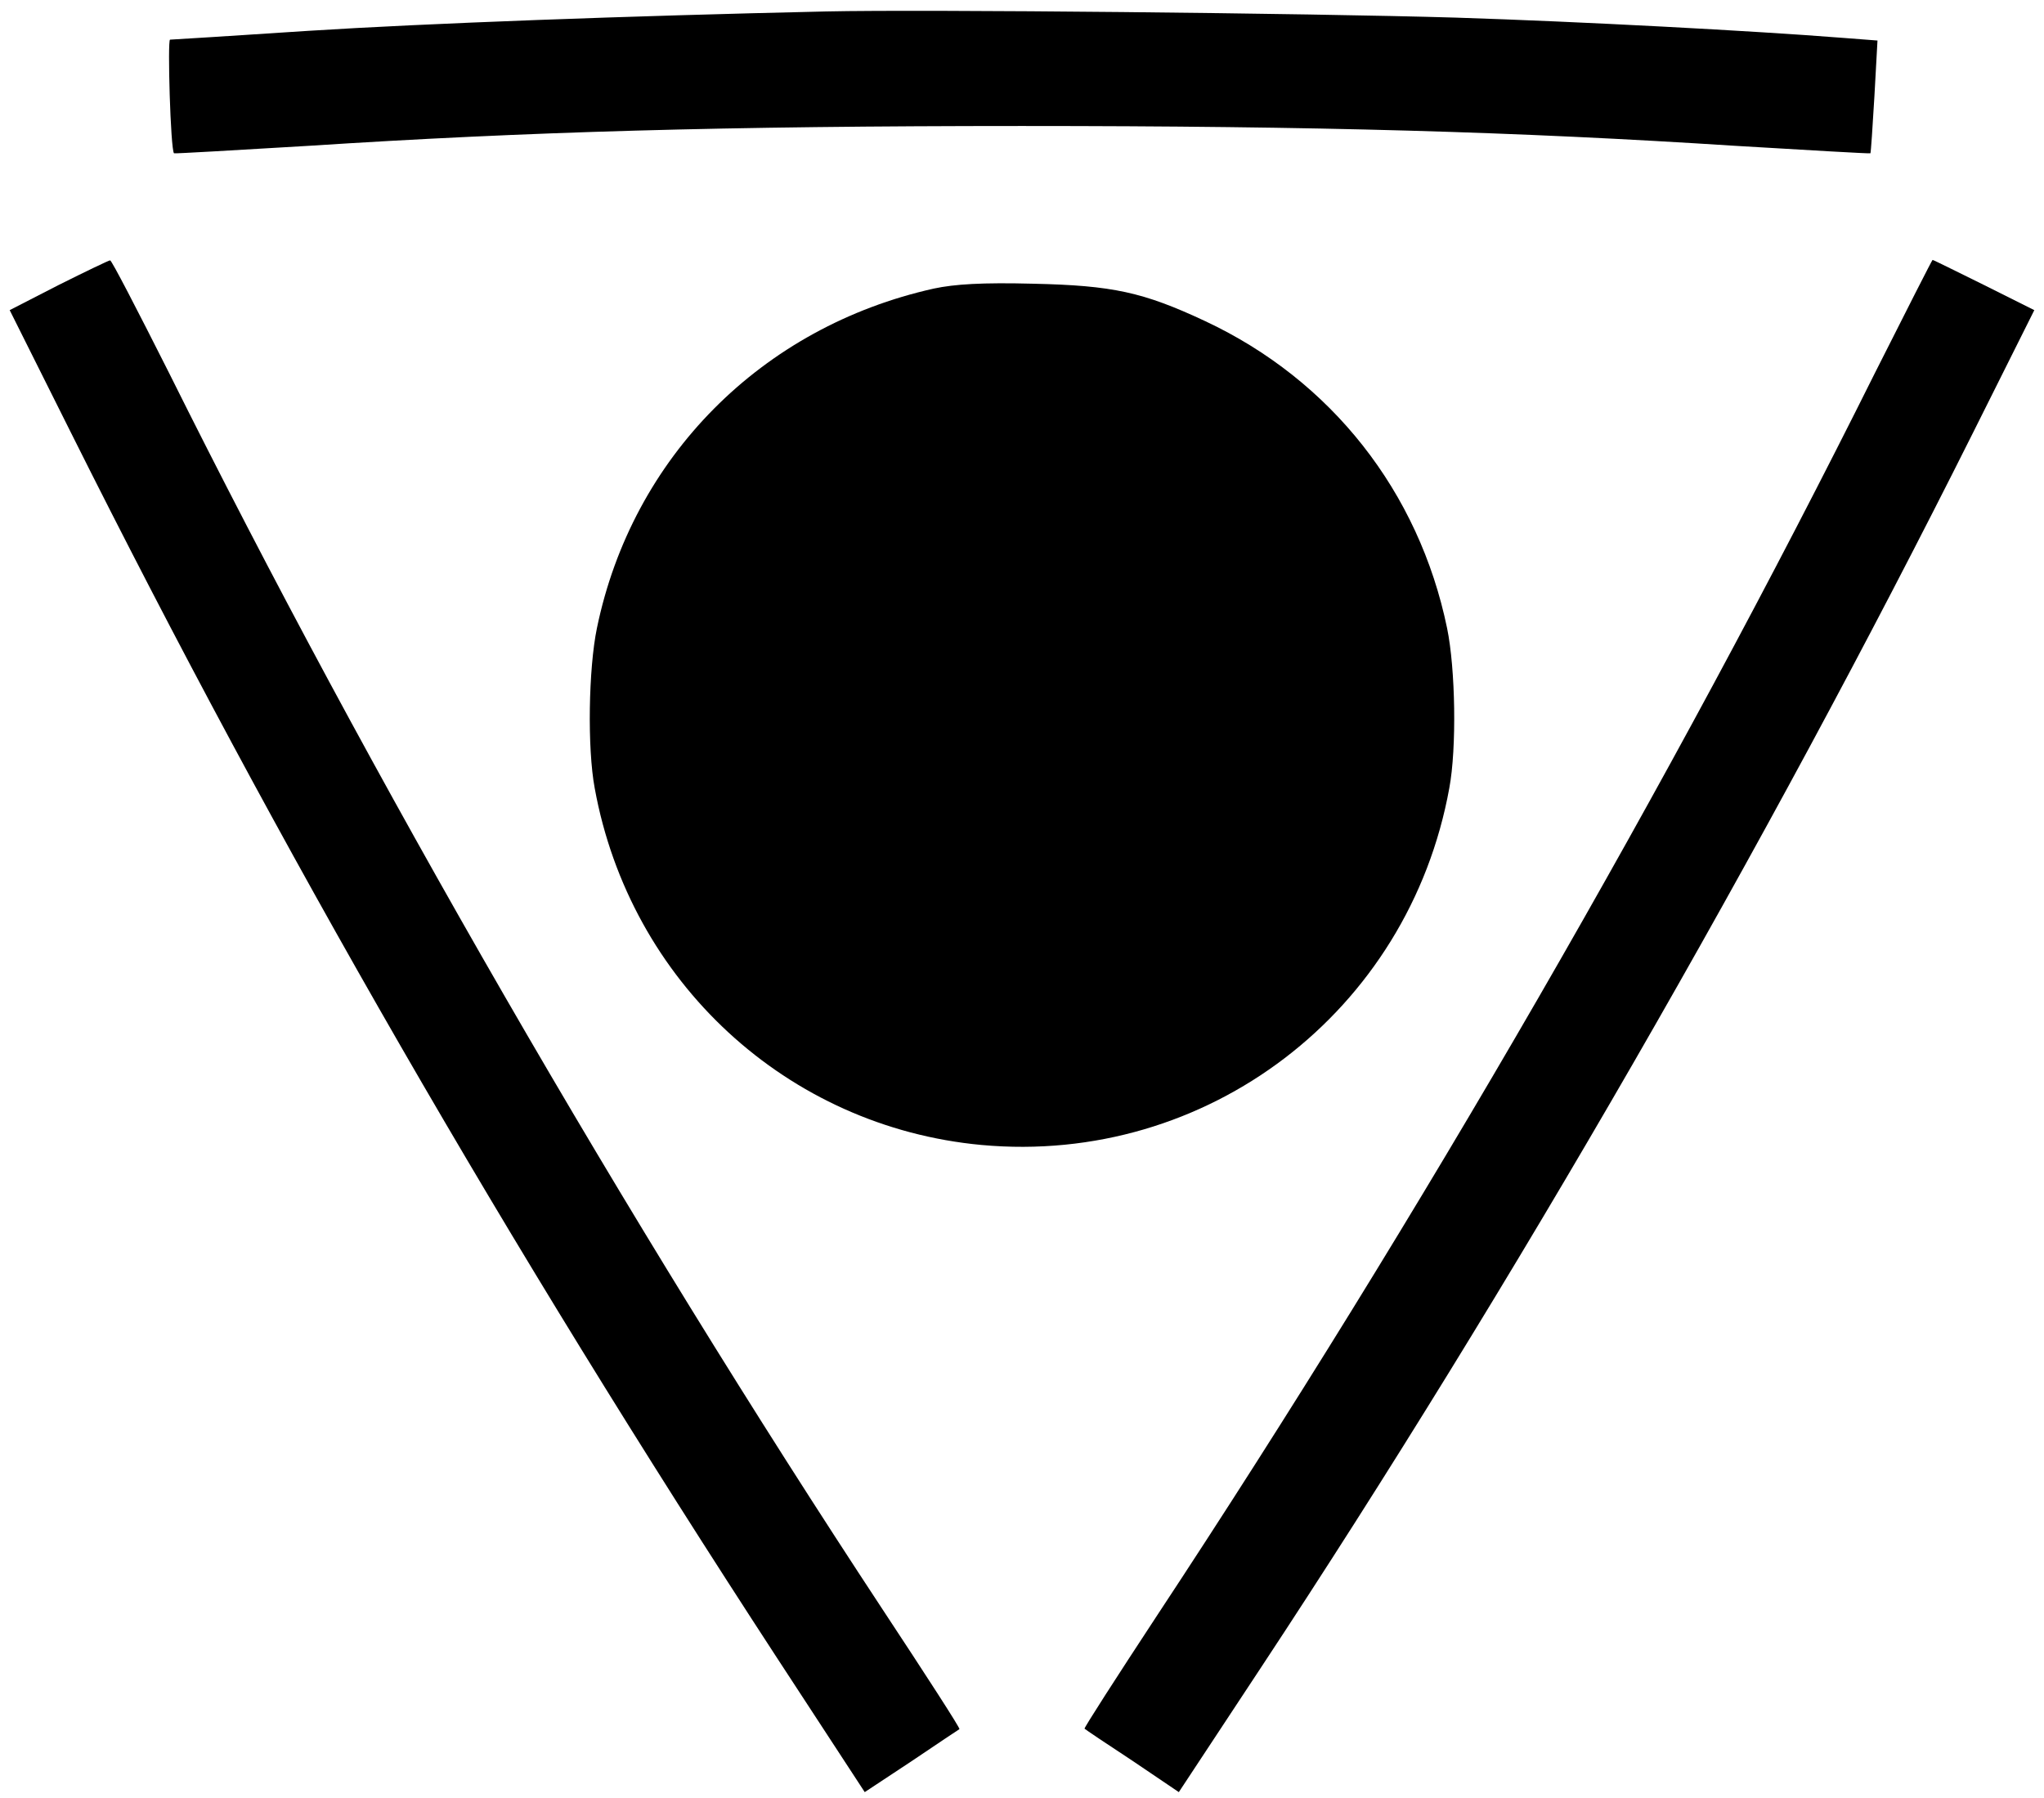
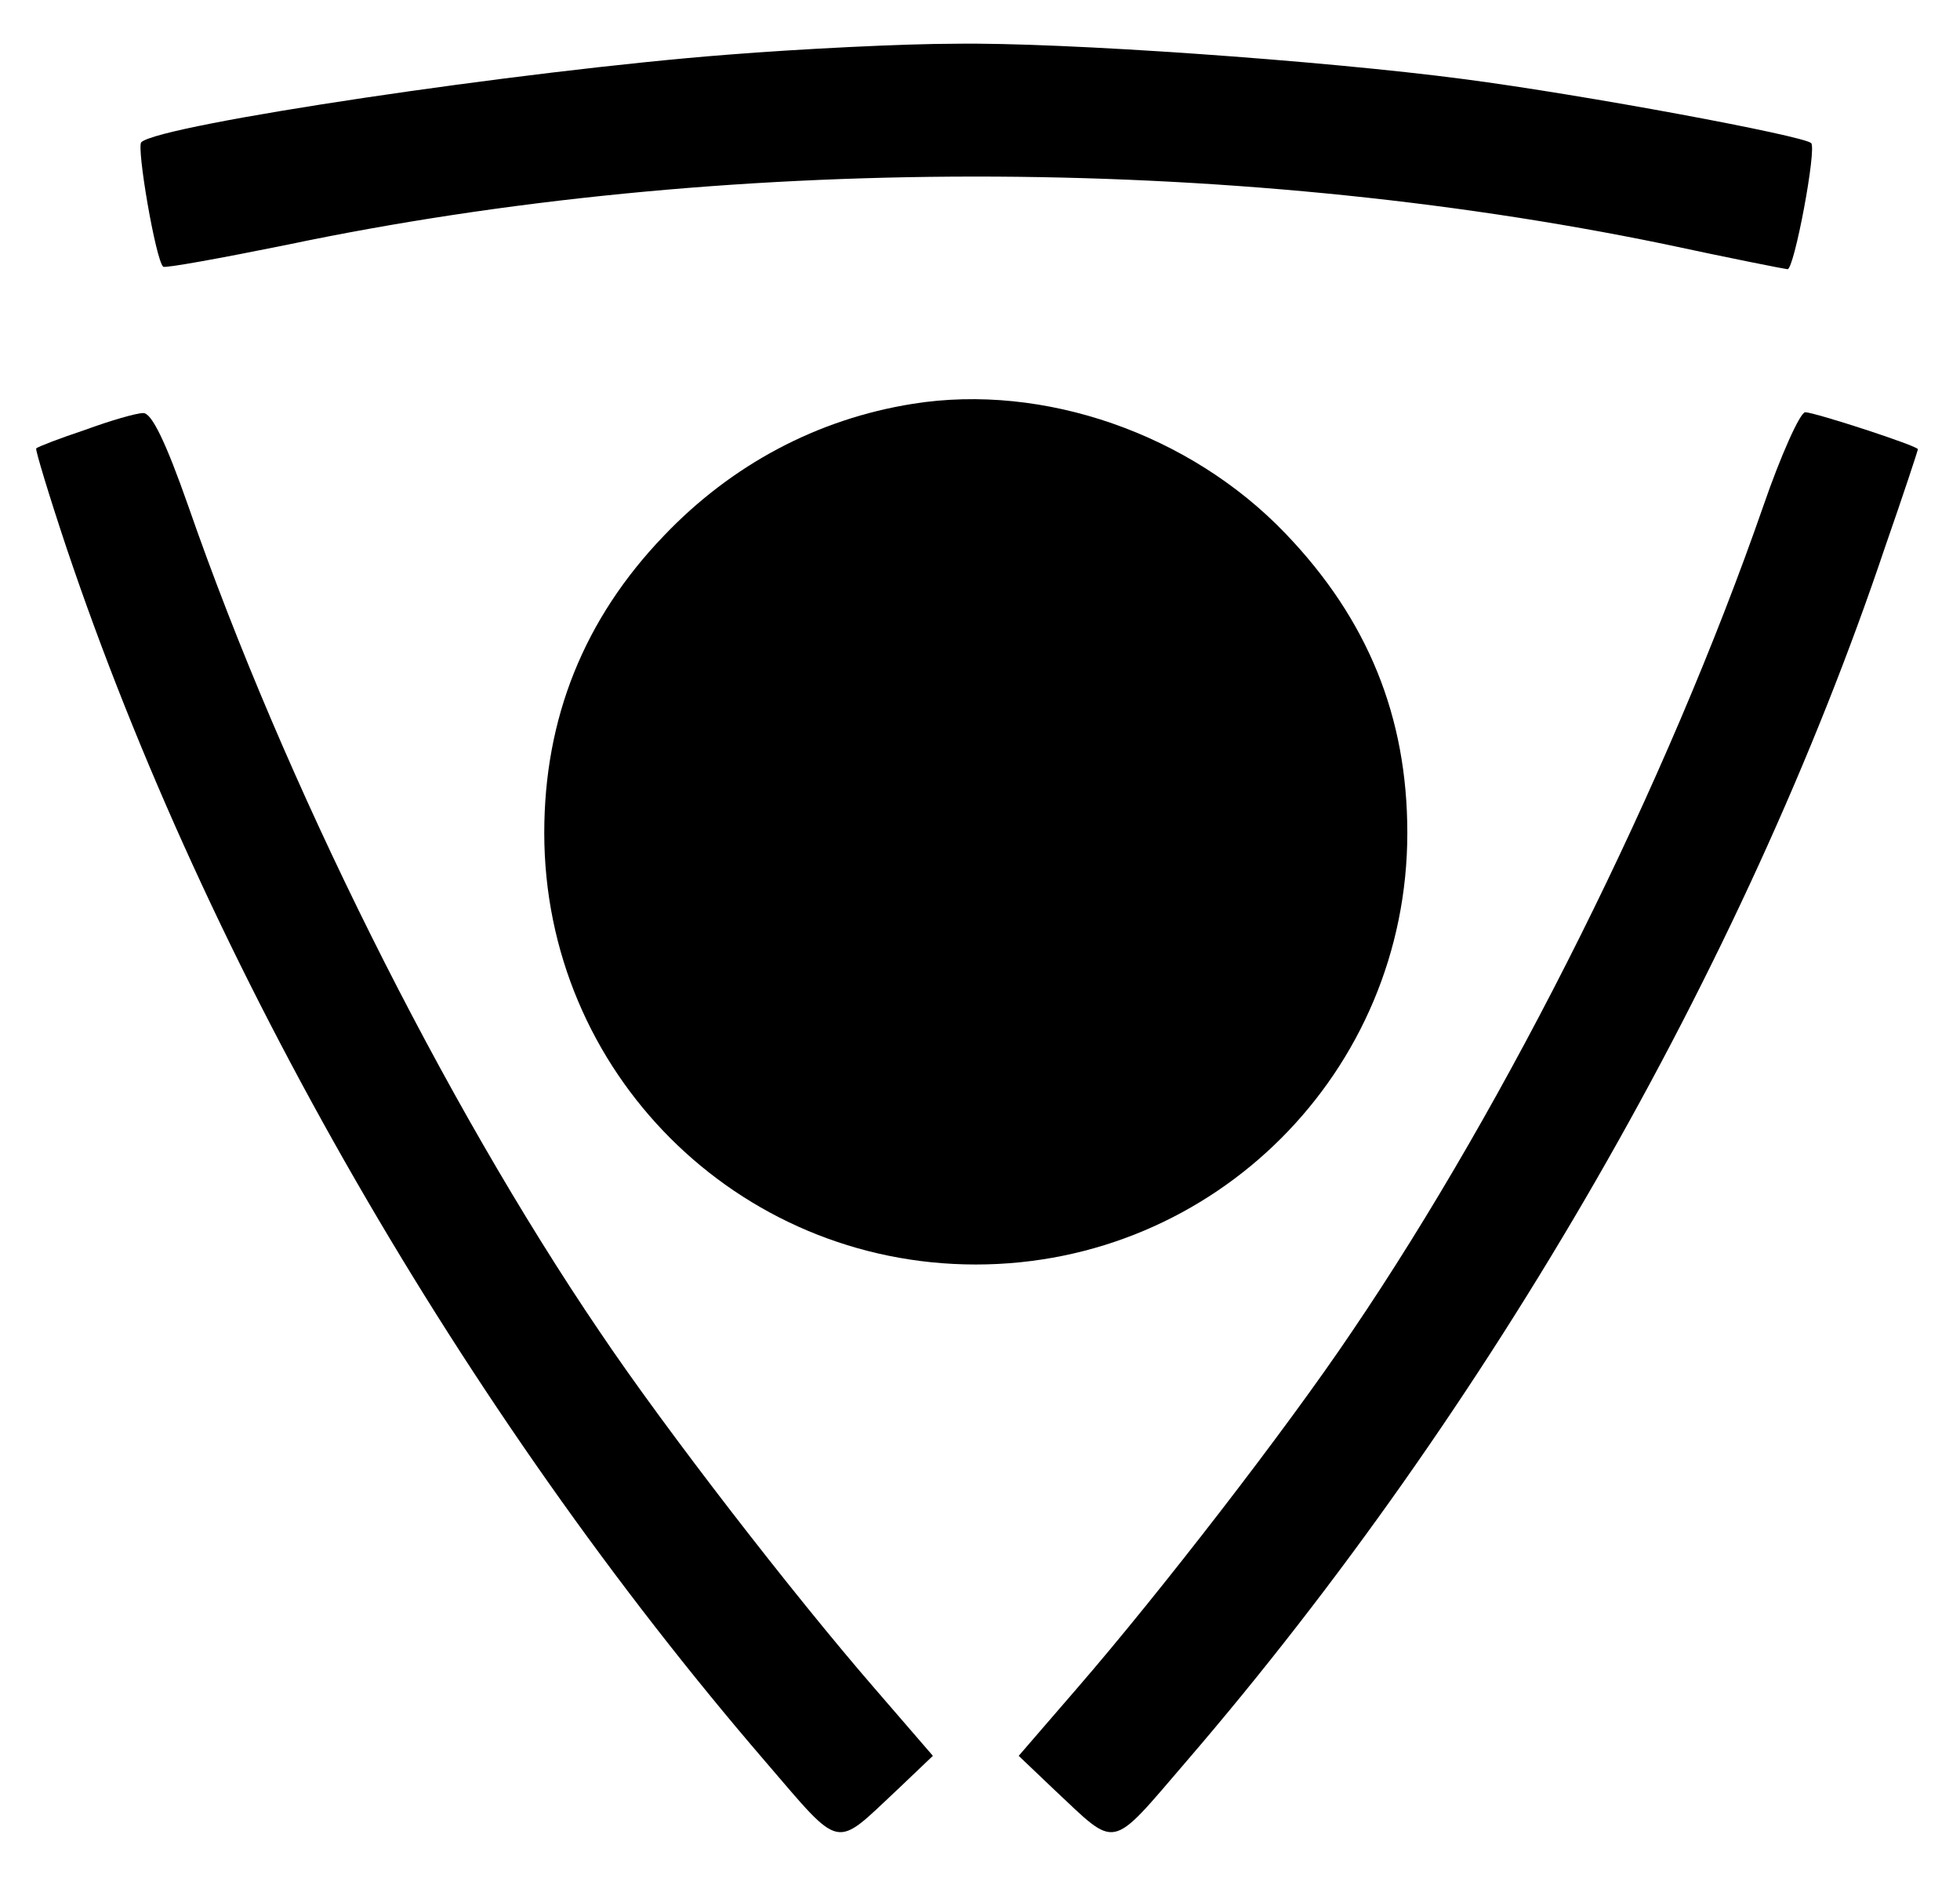
- <svg xmlns="http://www.w3.org/2000/svg" version="1.0" width="464pt" height="408pt" viewBox="0 0 464 408" preserveAspectRatio="xMidYMid meet">
-   <g transform="translate(0,408) scale(0.1,-0.1)" fill="#000000" stroke="none">
-     <path d="M1875 4054 c-448 -10 -908 -27 -1175 -44 -168 -11 -309 -20 -314 -20 -6 0 1 -249 9 -258 1 -1 139 7 306 17 494 32 944 45 1619 45 673 0 1123 -13 1619 -45 167 -10 305 -18 307 -17 1 2 5 60 9 129 l7 127 -78 6 c-203 16 -597 37 -879 46 -336 10 -1204 19 -1430 14z" />
-     <path d="M133 3433 l-111 -57 140 -280 c473 -946 986 -1835 1601 -2778 l200 -306 106 70 c58 39 107 72 109 73 2 2 -77 124 -174 271 -587 891 -1163 1889 -1620 2807 -71 141 -131 257 -134 256 -3 0 -55 -25 -117 -56z" />
-     <path d="M4256 3233 c-463 -929 -1031 -1913 -1630 -2821 -92 -140 -166 -255 -164 -256 2 -2 51 -35 109 -73 l105 -71 186 282 c571 865 1146 1863 1616 2802 l140 280 -114 57 c-63 31 -115 57 -117 57 -1 0 -60 -116 -131 -257z" />
-     <path d="M2120 3425 c-391 -87 -685 -383 -765 -771 -19 -92 -22 -272 -5 -363 80 -440 437 -769 878 -810 512 -47 970 303 1062 810 17 91 14 271 -5 363 -64 310 -263 563 -549 697 -141 66 -210 81 -391 85 -115 3 -178 -1 -225 -11z" />
+ <svg xmlns="http://www.w3.org/2000/svg" version="1.0" width="233pt" height="224pt" viewBox="0 0 233 224" preserveAspectRatio="xMidYMid meet">
+   <g transform="translate(0,224) scale(0.1,-0.1)" fill="#000000" stroke="none">
+     <path d="M865 2175 c-245 -19 -674 -83 -697 -104 -6 -5 17 -140 26 -148 2 -2 68 10 147 26 515 108 1118 108 1637 1 79 -17 145 -30 147 -30 8 0 35 144 28 150 -11 9 -268 57 -413 76 -167 22 -478 44 -605 42 -60 0 -182 -6 -270 -13z" />
+     <path d="M1085 1760 c-113 -18 -215 -72 -296 -157 -95 -99 -142 -217 -142 -353 0 -284 229 -513 513 -513 284 0 513 229 513 513 0 138 -47 254 -145 356 -113 118 -287 179 -443 154z" />
+     <path d="M101 1729 c-30 -10 -56 -20 -58 -22 -1 -2 15 -55 36 -118 168 -499 472 -1026 831 -1443 92 -107 81 -104 157 -33 l42 40 -70 81 c-97 112 -248 307 -326 423 -186 274 -375 653 -489 981 -27 77 -44 112 -54 111 -8 0 -39 -9 -69 -20z" />
+     <path d="M2096 1638 c-114 -328 -303 -707 -489 -981 -78 -116 -229 -311 -326 -423 l-70 -81 42 -40 c76 -71 65 -74 157 33 359 417 663 944 831 1444 22 63 39 115 39 116 0 4 -123 44 -134 44 -6 0 -29 -51 -50 -112z" />
  </g>
</svg>
